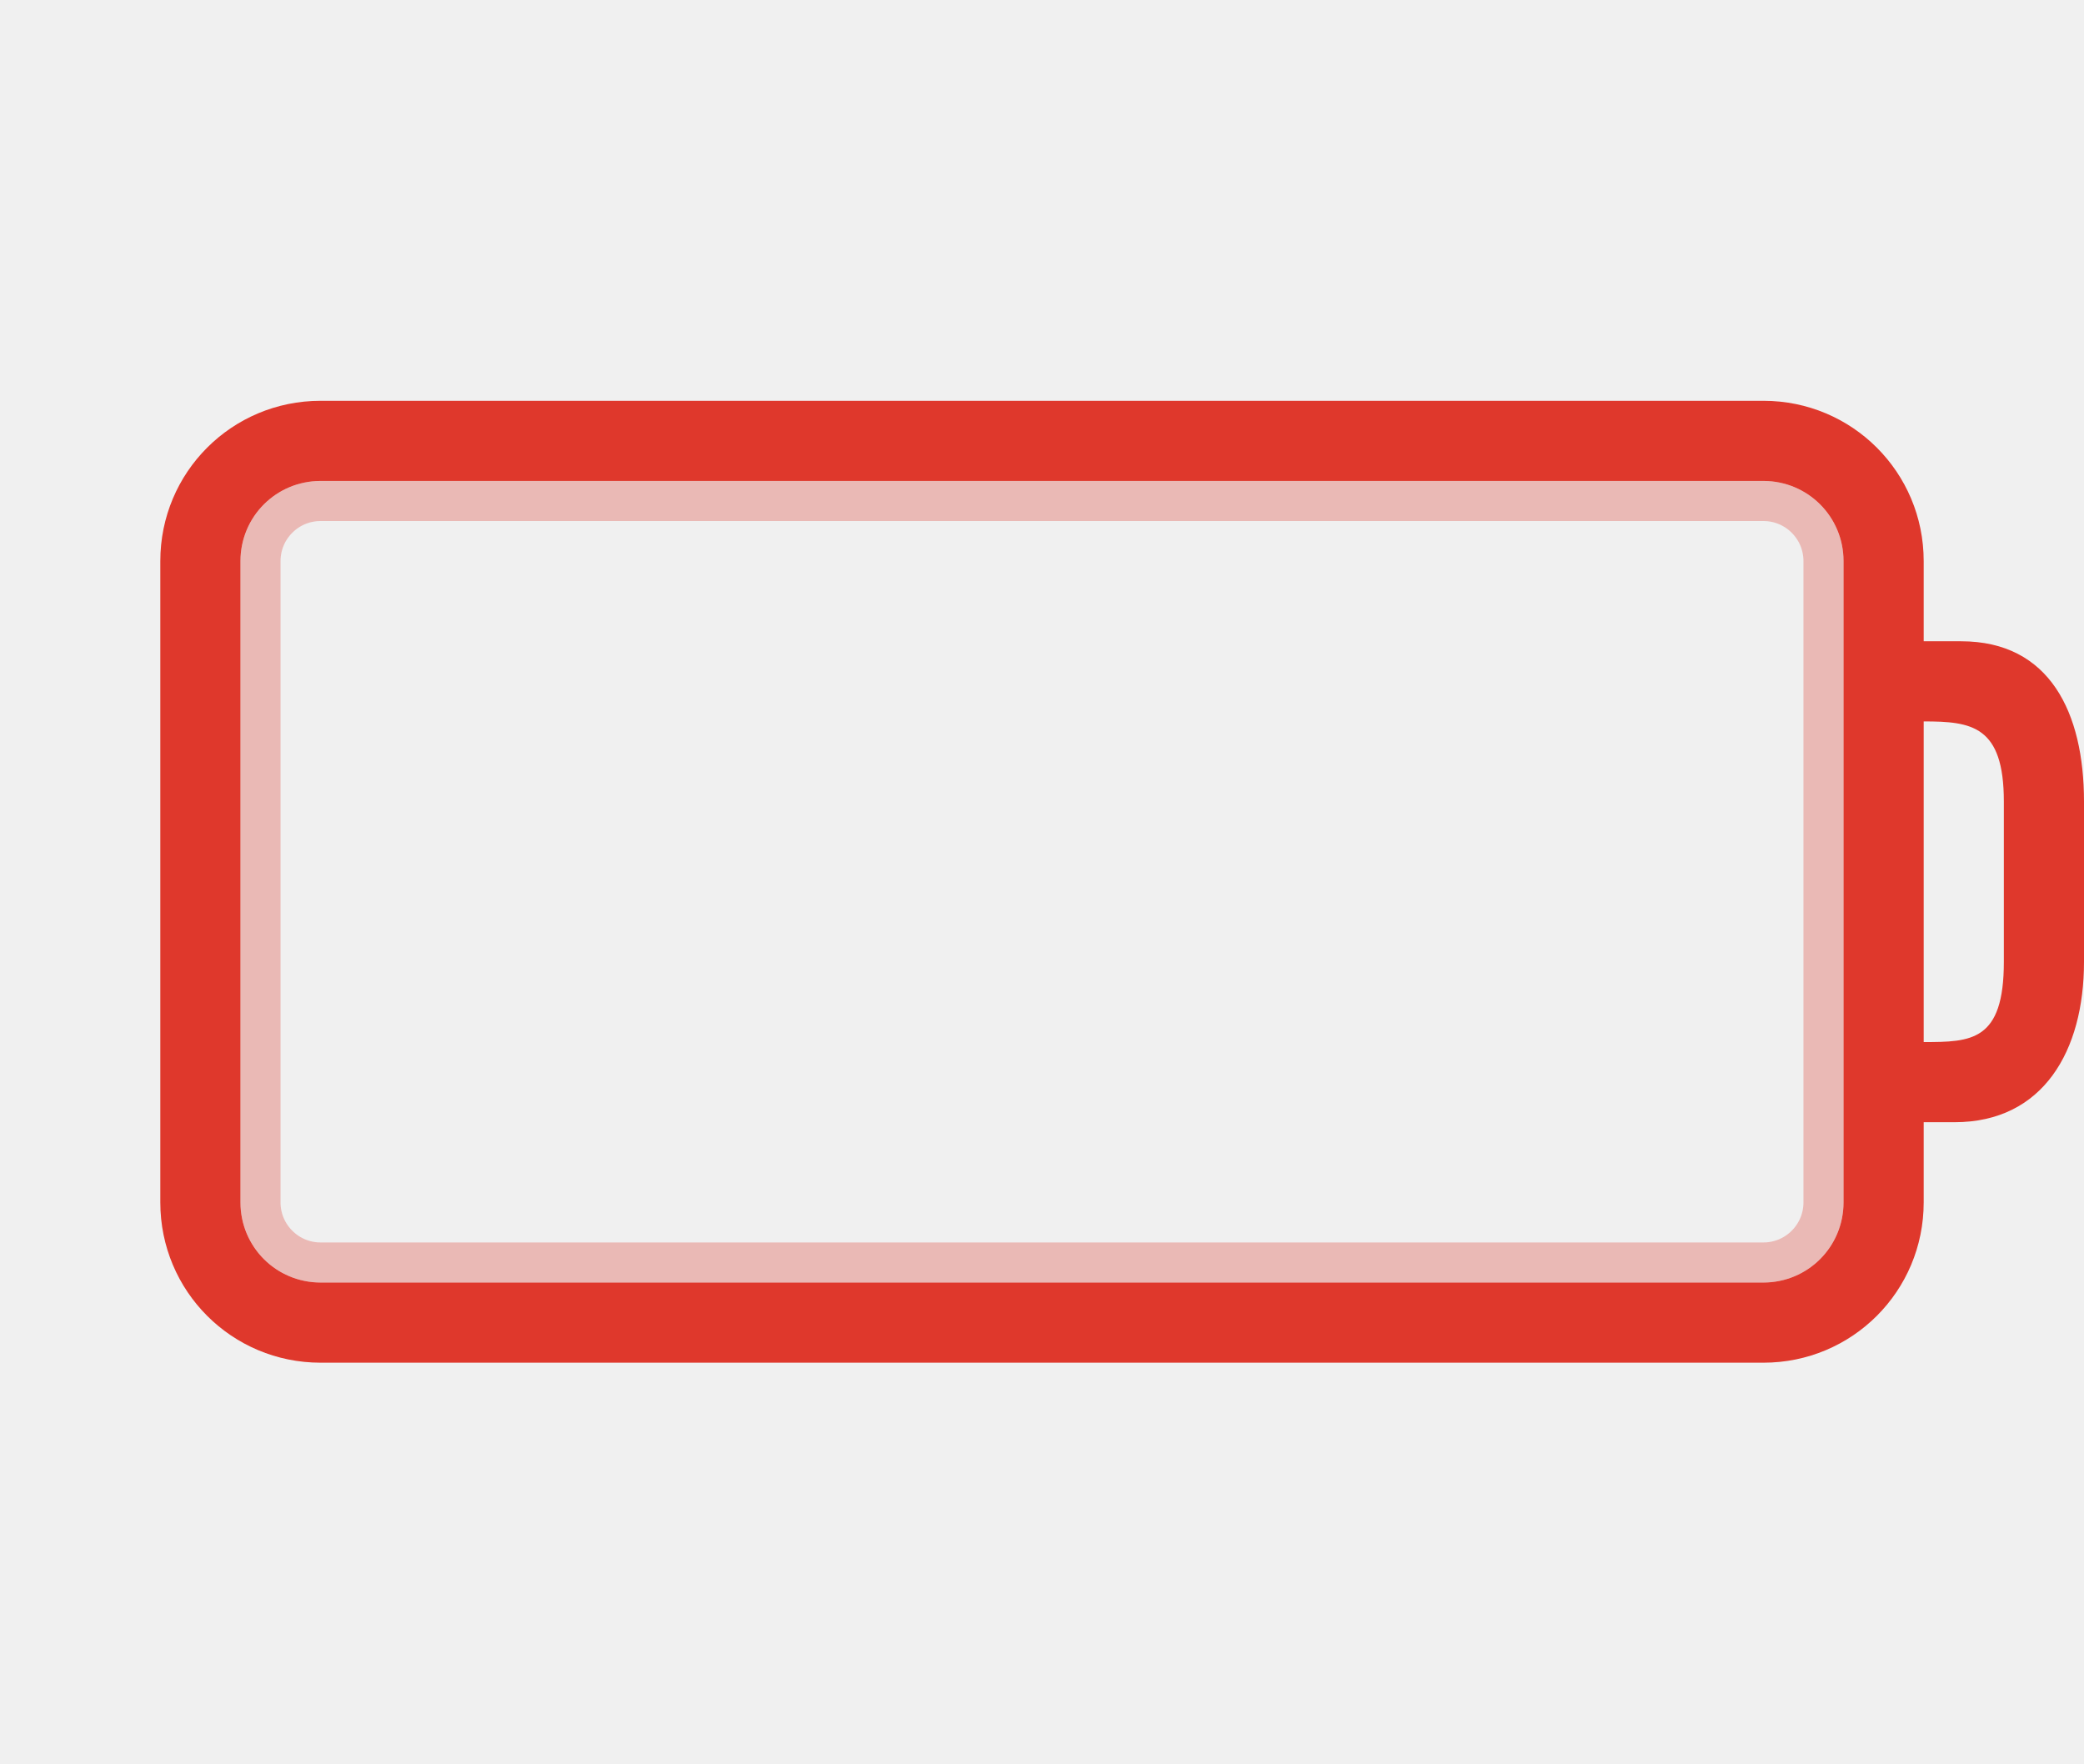
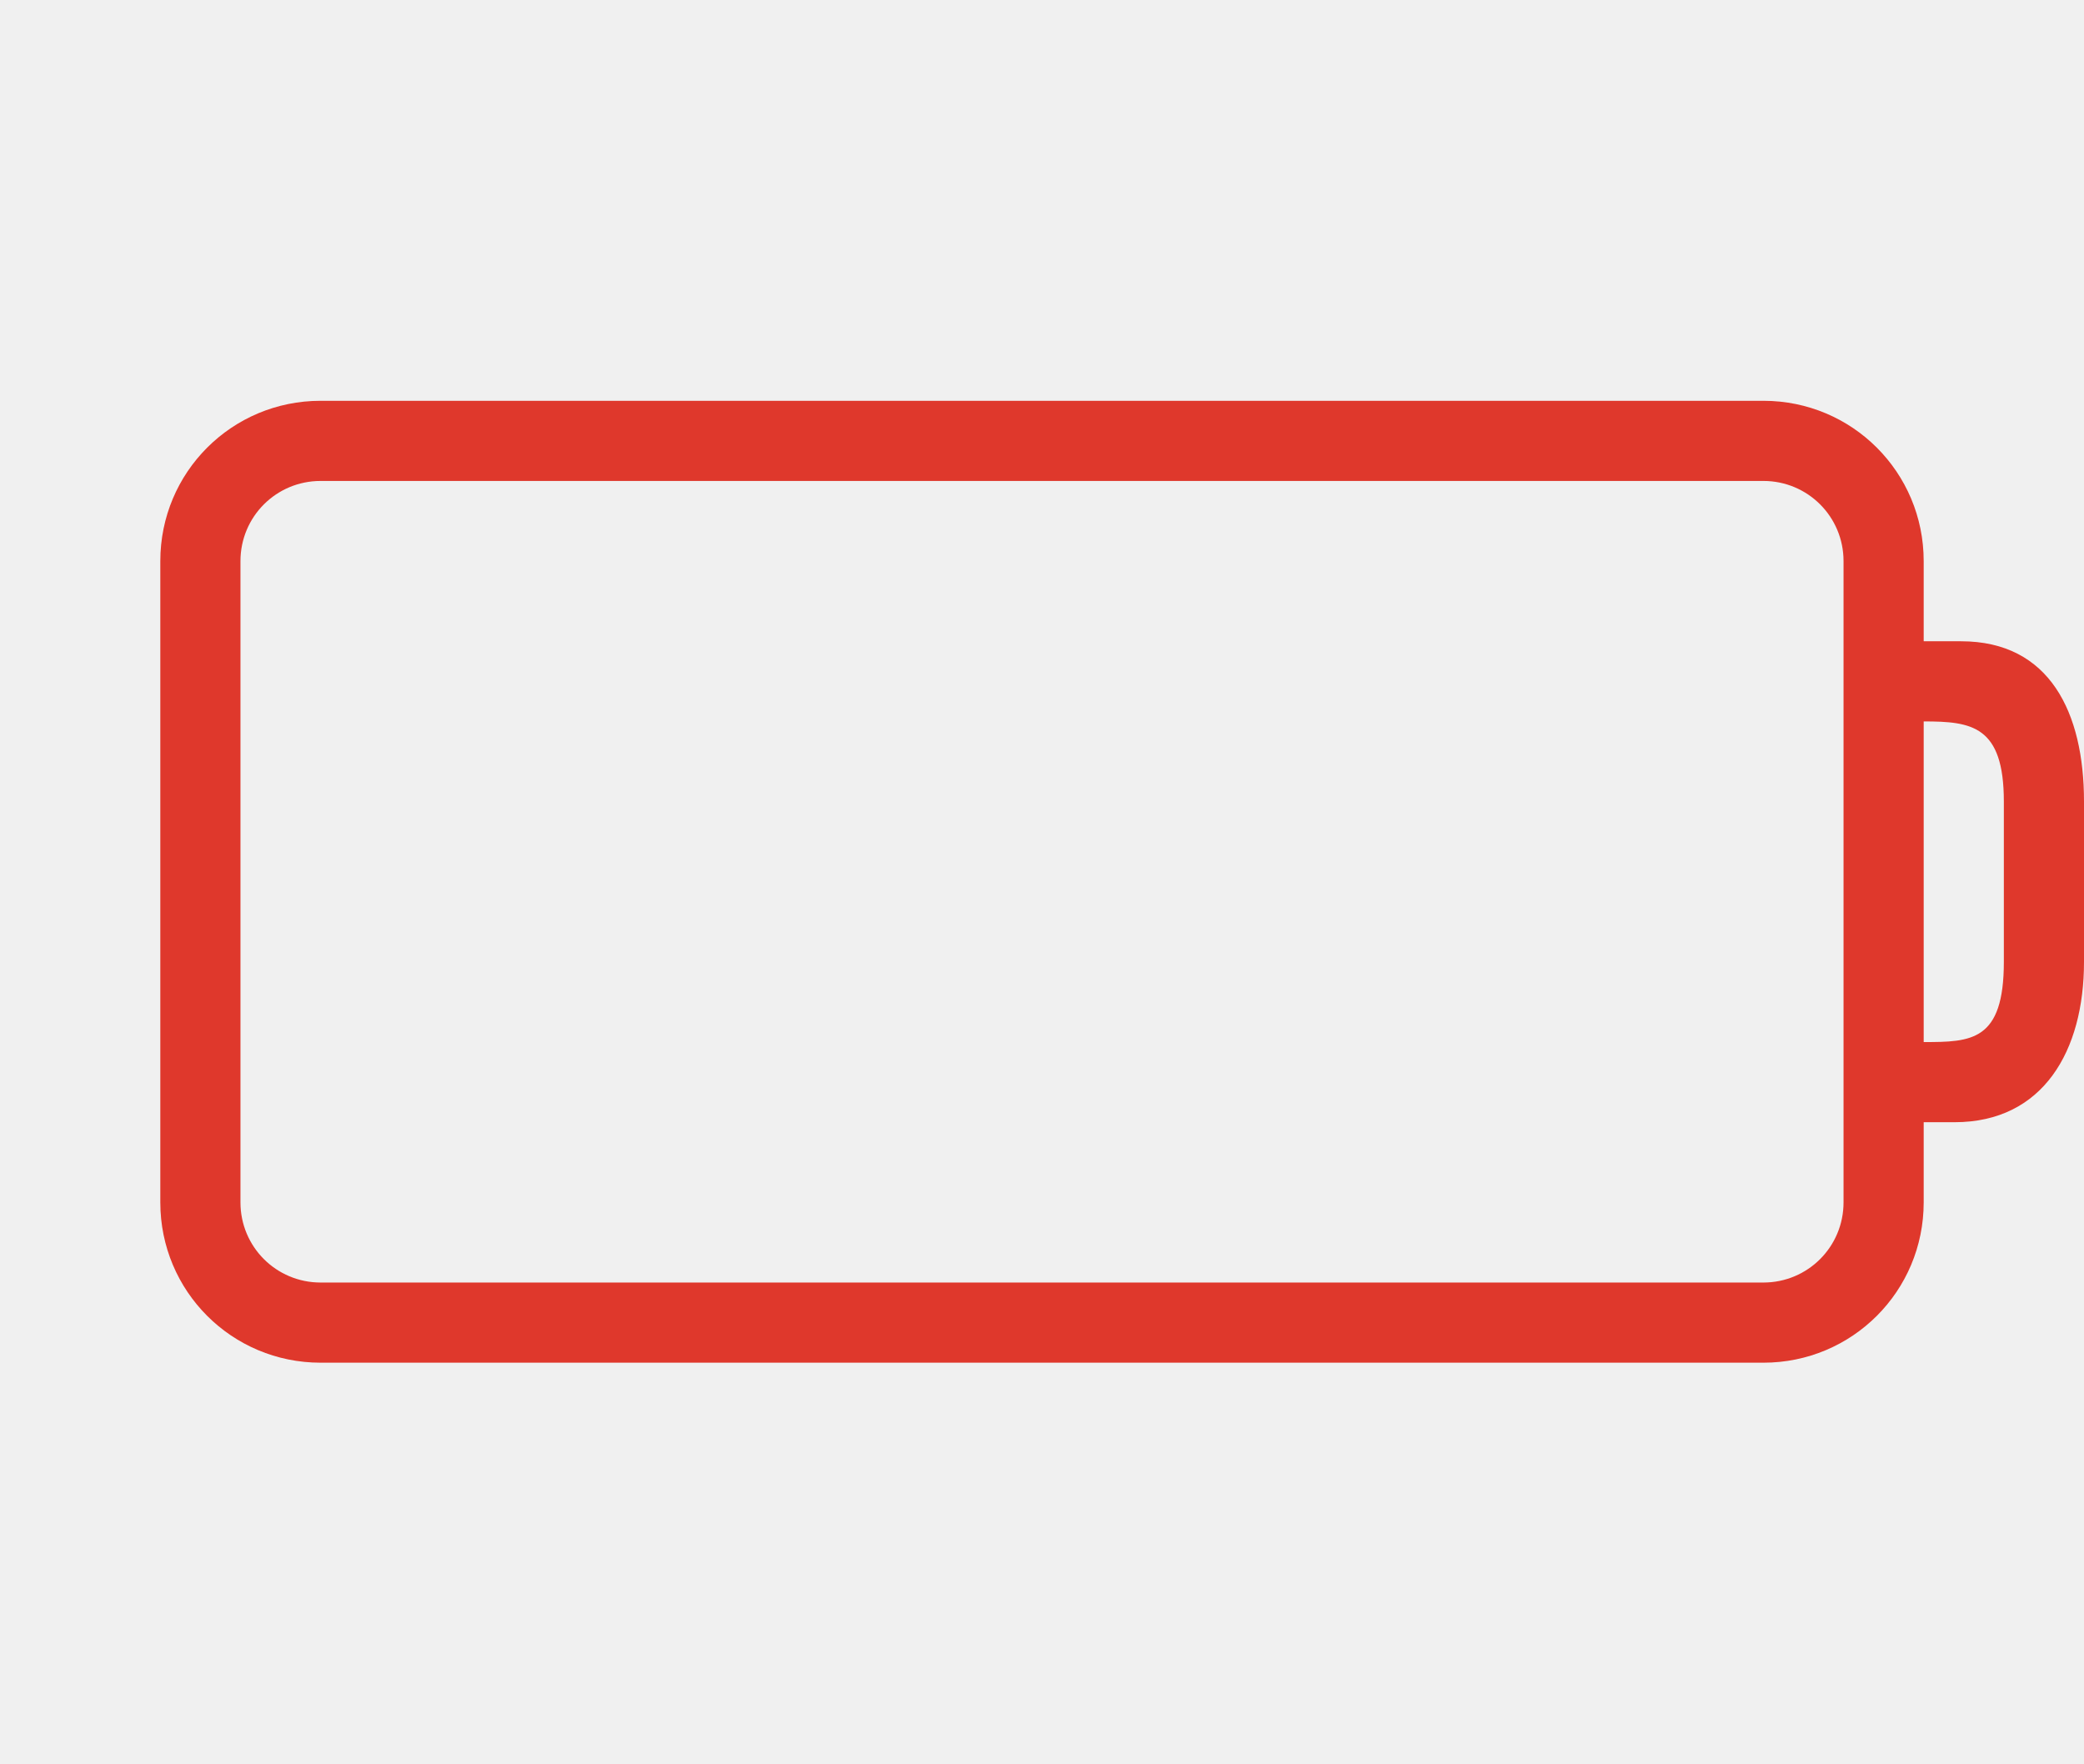
<svg xmlns="http://www.w3.org/2000/svg" version="1.0" width="26" height="22" id="svg3240">
  <defs id="defs3242" />
  <path d="M 4,6 C 2.892,6 2,6.892 2,8 l 0,8 c 0,1.108 0.892,2 2,2 l 18,0 c 1.108,0 2,-0.892 2,-2 l 0,-1 0.384,0 C 25.492,15 26,14.108 26,13 l 0,-2 C 26,9.892 25.574,9 24.466,9 L 24,9 24,8 C 24,6.892 23.108,6 22,6 z m 0,1 18,0 c 0.554,0 1,0.446 1,1 l 0,8 c 0,0.554 -0.446,1 -1,1 L 4,17 C 3.446,17 3,16.554 3,16 L 3,8 C 3,7.446 3.446,7 4,7 z m 20,3 c 0.597,0 1,0.051 1,1 l 0,2 c 0,0.991 -0.406,1 -1,1 z" id="rect2401-48-6" style="opacity:0;fill:#ffffff;fill-opacity:1;fill-rule:nonzero;stroke:none;stroke-width:1;marker:none;visibility:visible;display:inline;overflow:visible;enable-background:accumulate" />
-   <rect width="19.5" height="9.5" rx="0.75" ry="0.75" x="3.25" y="6.25" id="rect3192" style="opacity:0.3;fill:none;stroke:#df382c;stroke-width:0.5;stroke-linecap:round;stroke-linejoin:miter;stroke-miterlimit:4;stroke-opacity:1;stroke-dasharray:none;stroke-dashoffset:0;marker:none;visibility:visible;display:inline;overflow:visible;enable-background:accumulate" />
+   <rect width="19.5" height="9.5" rx="0.75" ry="0.75" x="3.25" y="6.25" id="rect3192" style="opacity:0;fill:none;stroke:#df382c;stroke-width:0.5;stroke-linecap:round;stroke-linejoin:miter;stroke-miterlimit:4;stroke-opacity:1;stroke-dasharray:none;stroke-dashoffset:0;marker:none;visibility:visible;display:inline;overflow:visible;enable-background:accumulate" />
  <path d="M 4,5 C 2.892,5 2,5.892 2,7 l 0,8 c 0,1.108 0.892,2 2,2 l 18,0 c 1.108,0 2,-0.892 2,-2 l 0,-1 0.384,0 C 25.492,14 26,13.108 26,12 l 0,-2 C 26,8.892 25.574,8 24.466,8 L 24,8 24,7 C 24,5.892 23.108,5 22,5 z m 0,1 18,0 c 0.554,0 1,0.446 1,1 l 0,8 c 0,0.554 -0.446,1 -1,1 L 4,16 C 3.446,16 3,15.554 3,15 L 3,7 C 3,6.446 3.446,6 4,6 z m 20,3 c 0.597,0 1,0.051 1,1 l 0,2 c 0,0.991 -0.406,1 -1,1 z" id="rect2401-48" style="fill:#df382c;fill-opacity:1;fill-rule:nonzero;stroke:none;stroke-width:1;marker:none;visibility:visible;display:inline;overflow:visible;enable-background:accumulate" />
</svg>
